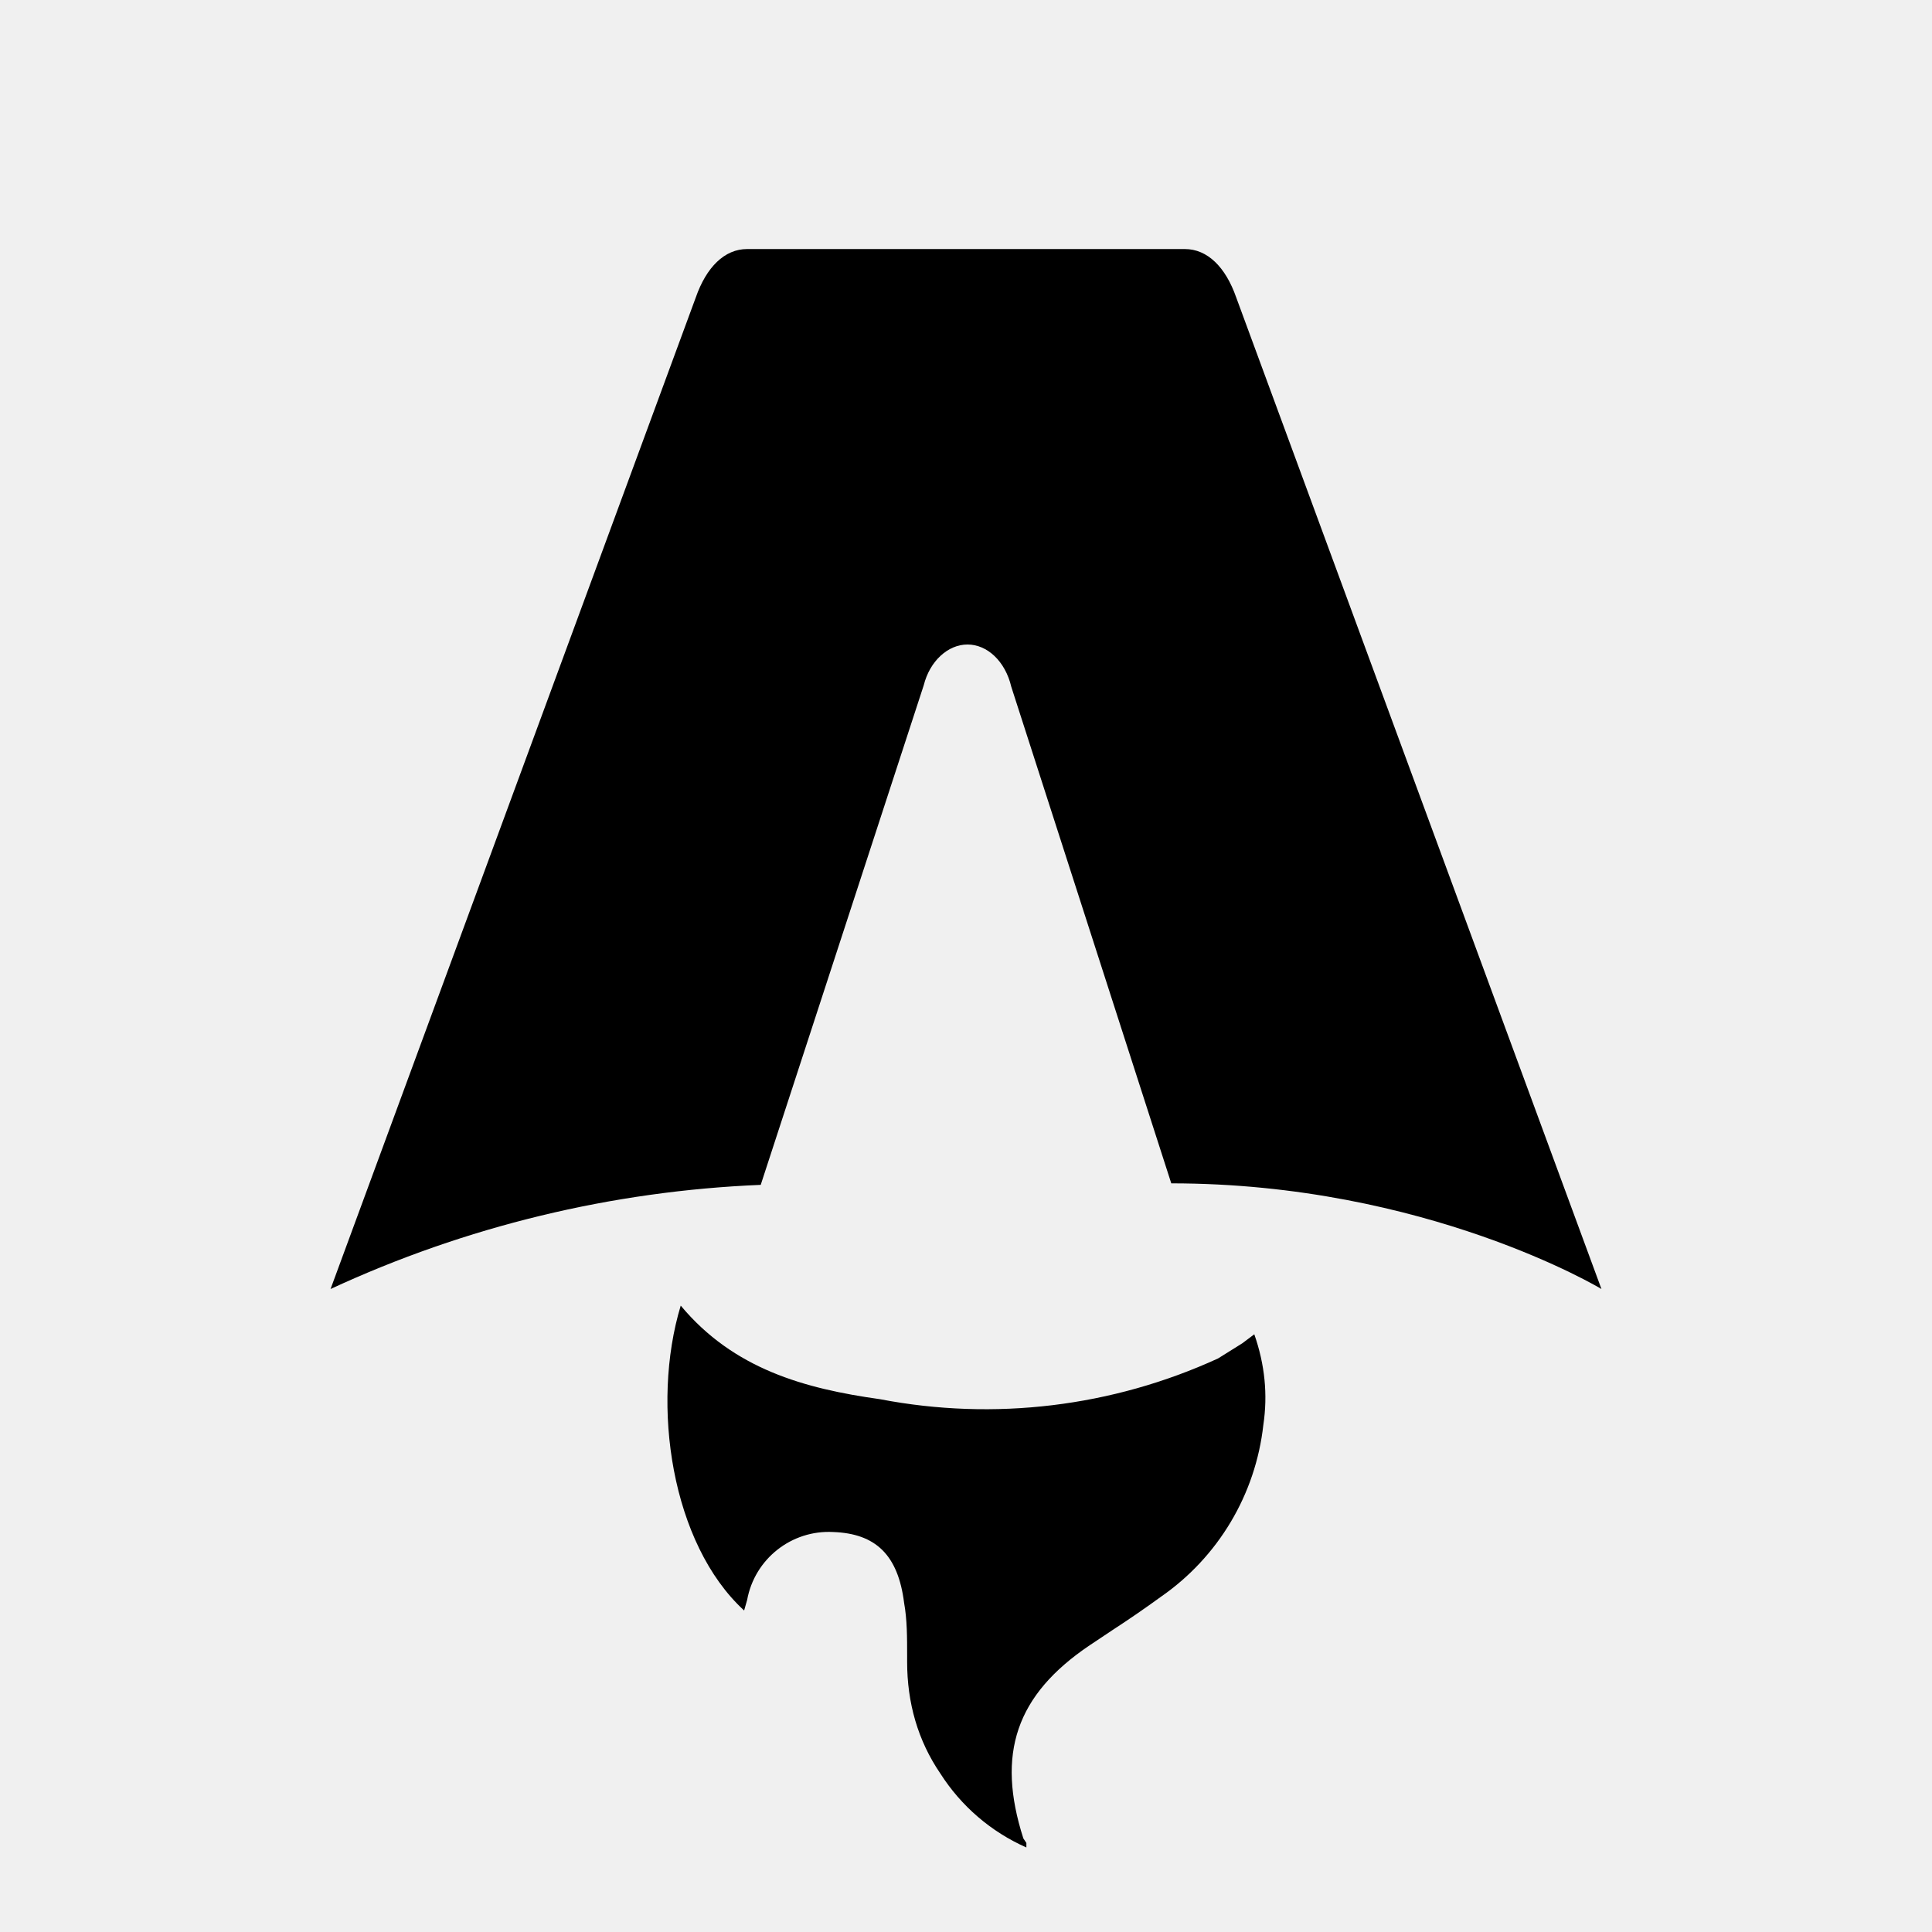
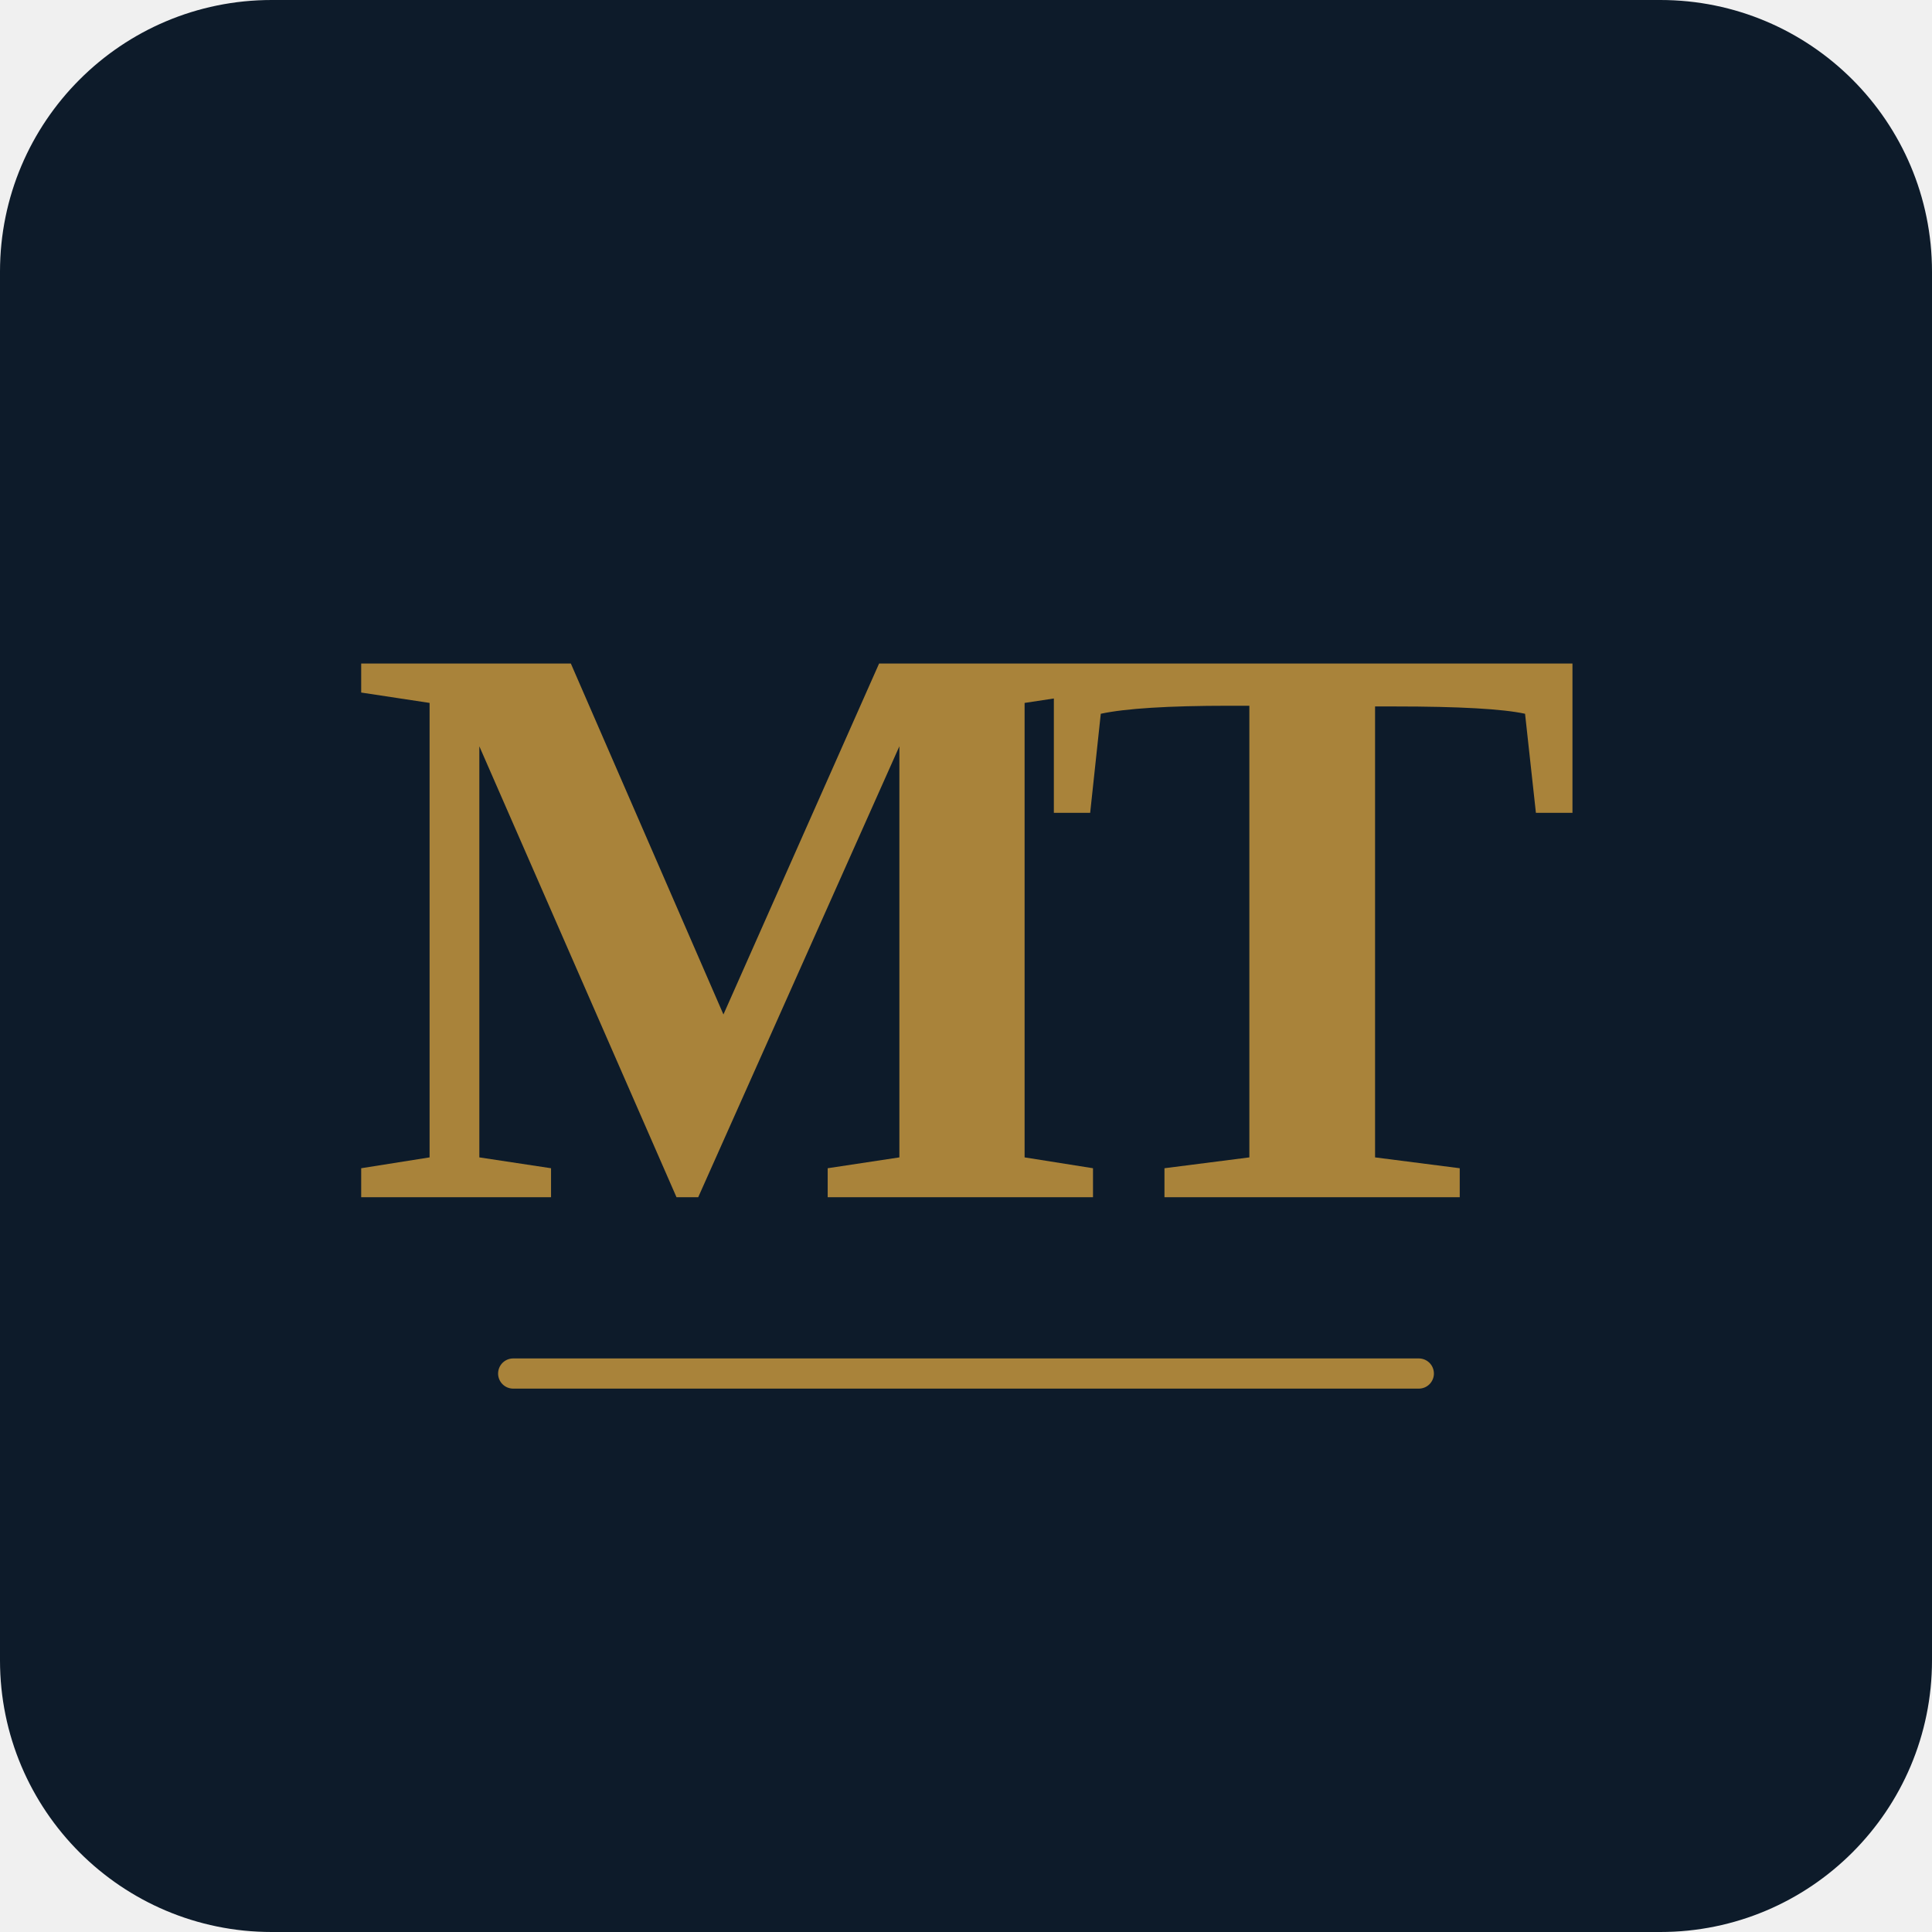
- <svg xmlns="http://www.w3.org/2000/svg" fill="none" viewBox="0 0 128 128">
-   <path d="M50.4 78.5a75.1 75.1 0 0 0-28.5 6.9l24.2-65.7c.7-2 1.9-3.2 3.4-3.2h29c1.5 0 2.7 1.2 3.4 3.2l24.2 65.7s-11.6-7-28.5-7L67 45.5c-.4-1.7-1.6-2.8-2.9-2.8-1.3 0-2.5 1.1-2.9 2.7L50.4 78.5Zm-1.1 28.2Zm-4.2-20.2c-2 6.6-.6 15.8 4.2 20.2a17.5 17.5 0 0 1 .2-.7 5.5 5.5 0 0 1 5.7-4.5c2.8.1 4.3 1.5 4.7 4.7.2 1.1.2 2.3.2 3.5v.4c0 2.7.7 5.2 2.2 7.4a13 13 0 0 0 5.7 4.9v-.3l-.2-.3c-1.8-5.6-.5-9.5 4.4-12.8l1.5-1a73 73 0 0 0 3.2-2.2 16 16 0 0 0 6.8-11.4c.3-2 .1-4-.6-6l-.8.6-1.6 1a37 37 0 0 1-22.4 2.7c-5-.7-9.7-2-13.2-6.2Z" />
-   <style>
-         path { fill: #000; }
-         @media (prefers-color-scheme: dark) {
-             path { fill: #FFF; }
-         }
-     </style>
+ <svg xmlns="http://www.w3.org/2000/svg" viewBox="0 0 128 128">
+   <rect width="128" height="128" rx="18" fill="#0d1b2a" />
+   <text x="64" y="64" text-anchor="middle" dominant-baseline="middle" font-family="Georgia, 'Times New Roman', serif" font-size="54" font-weight="700" letter-spacing="-5" fill="#a9833a">
+     MT
+   </text>
+   <line x1="34" y1="91" x2="94" y2="91" stroke="#a9833a" stroke-width="2" stroke-linecap="round" />
</svg>
